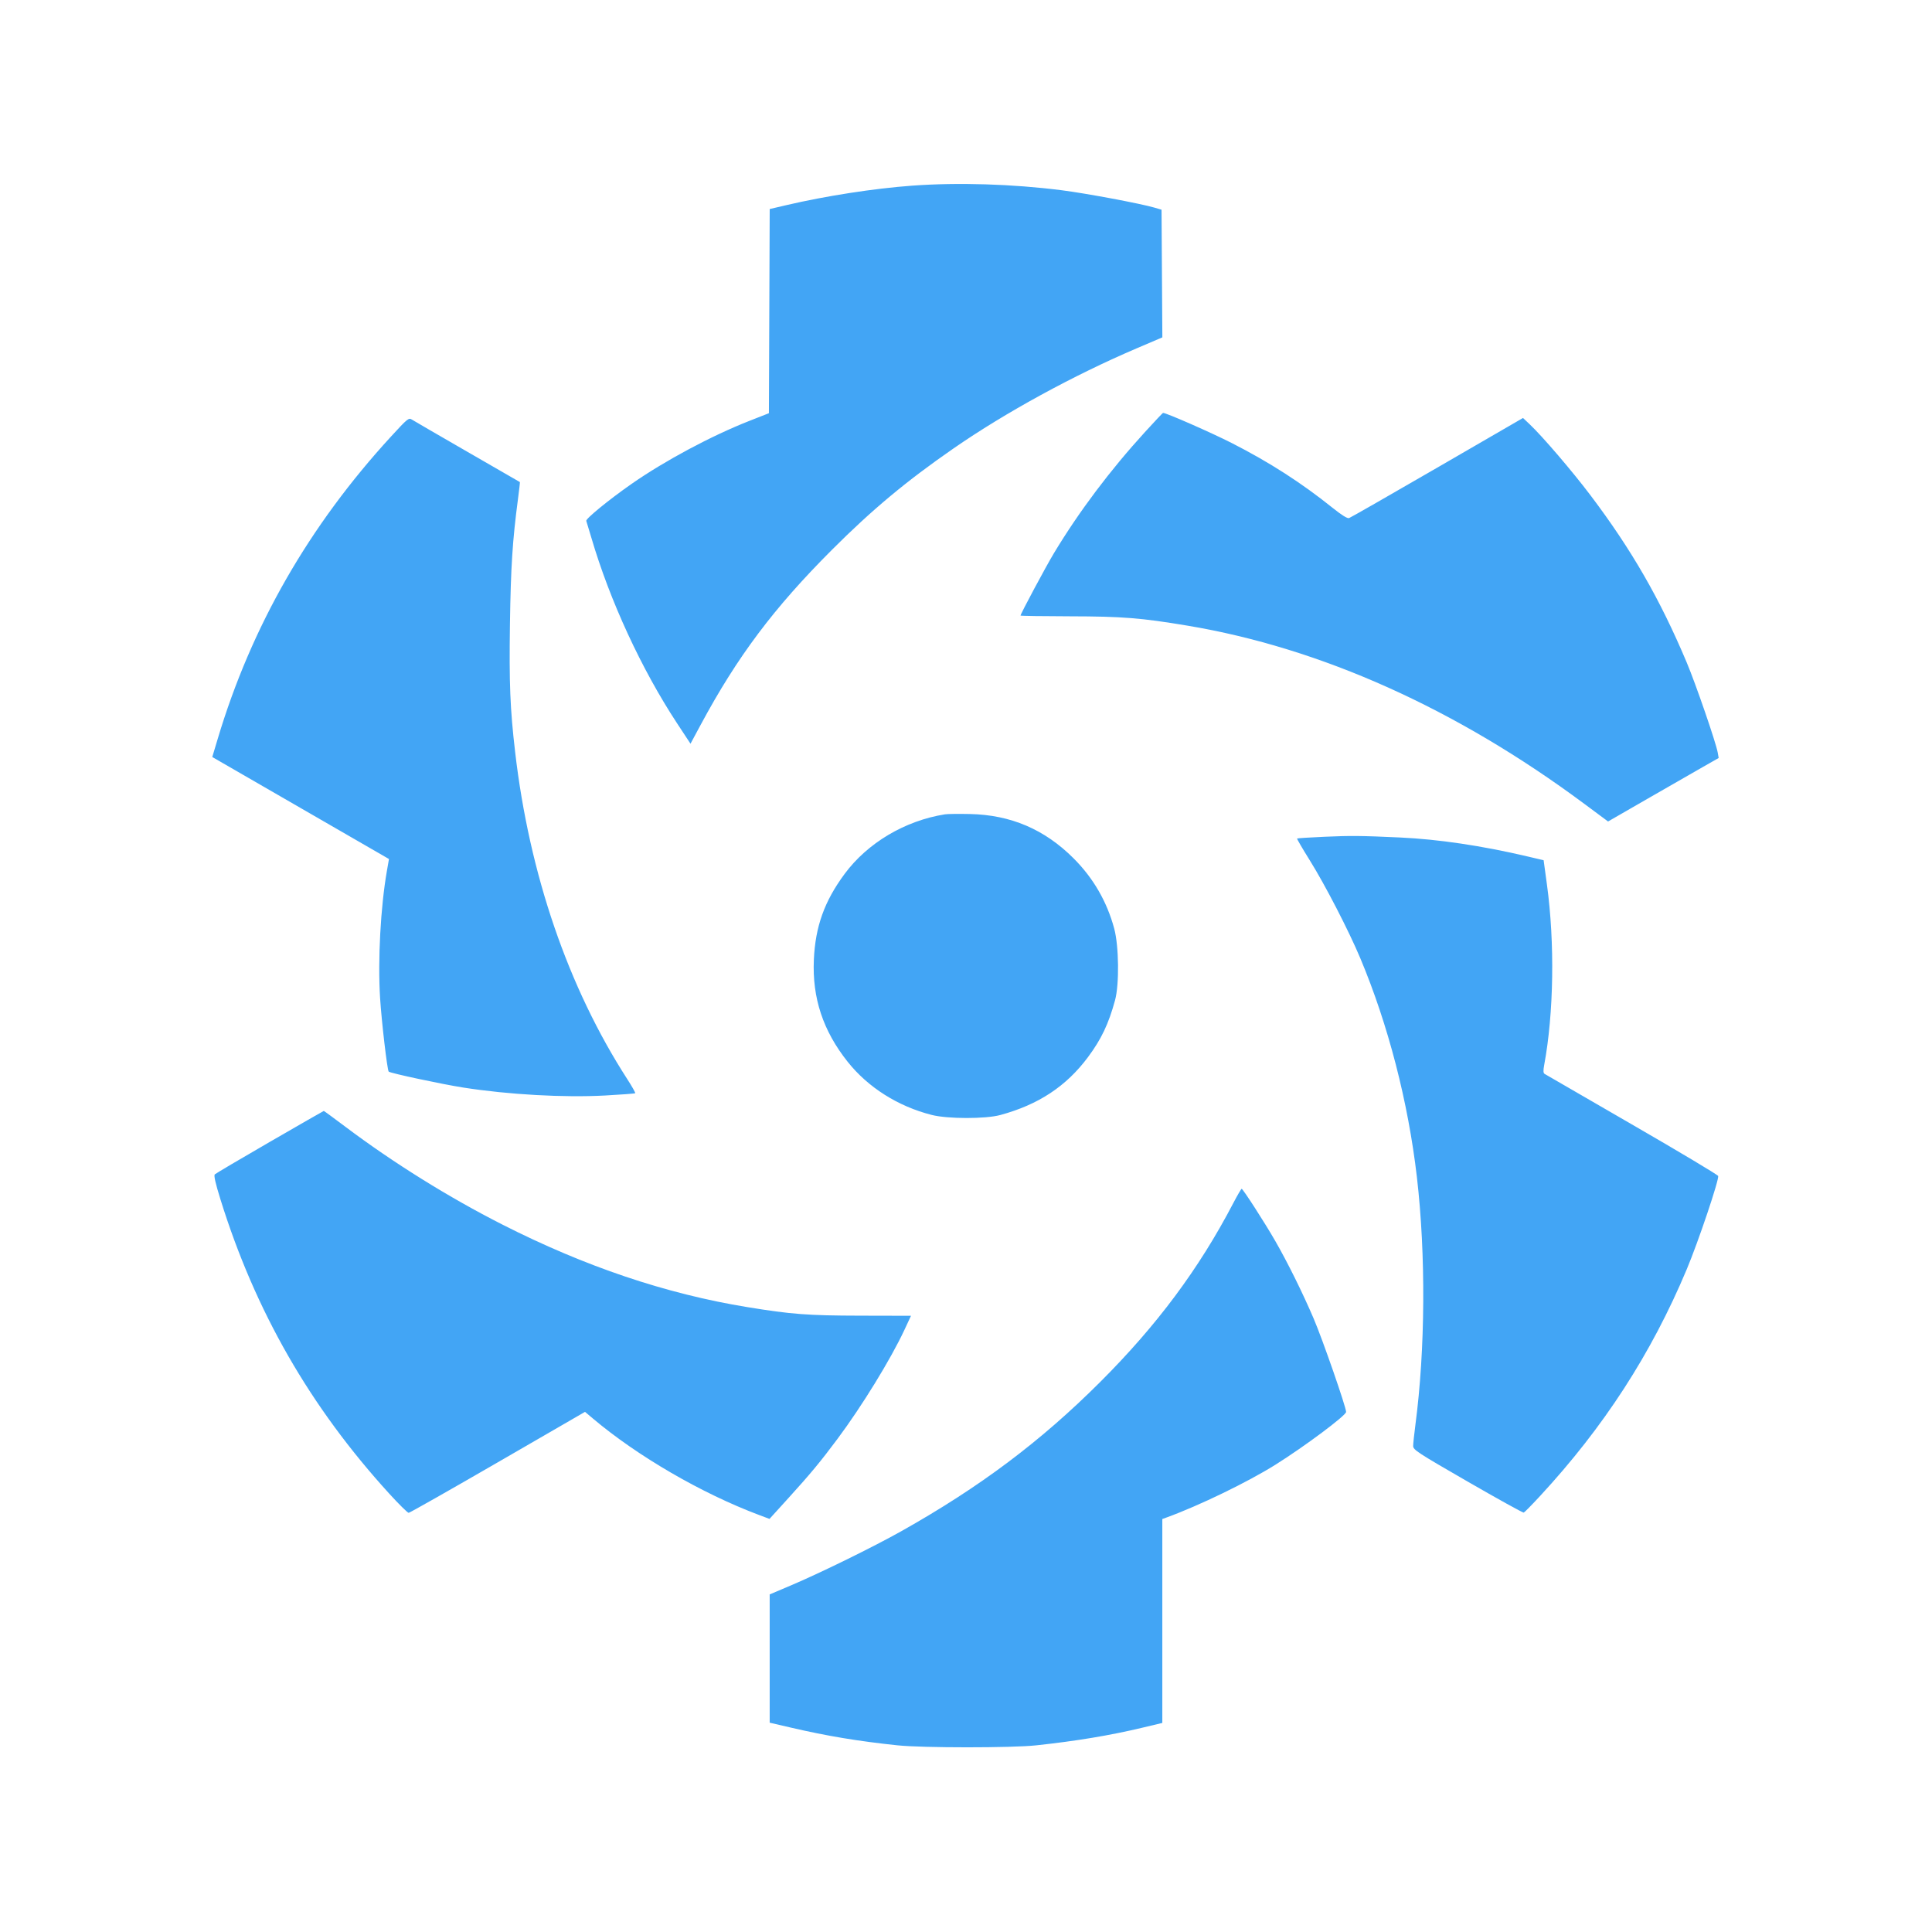
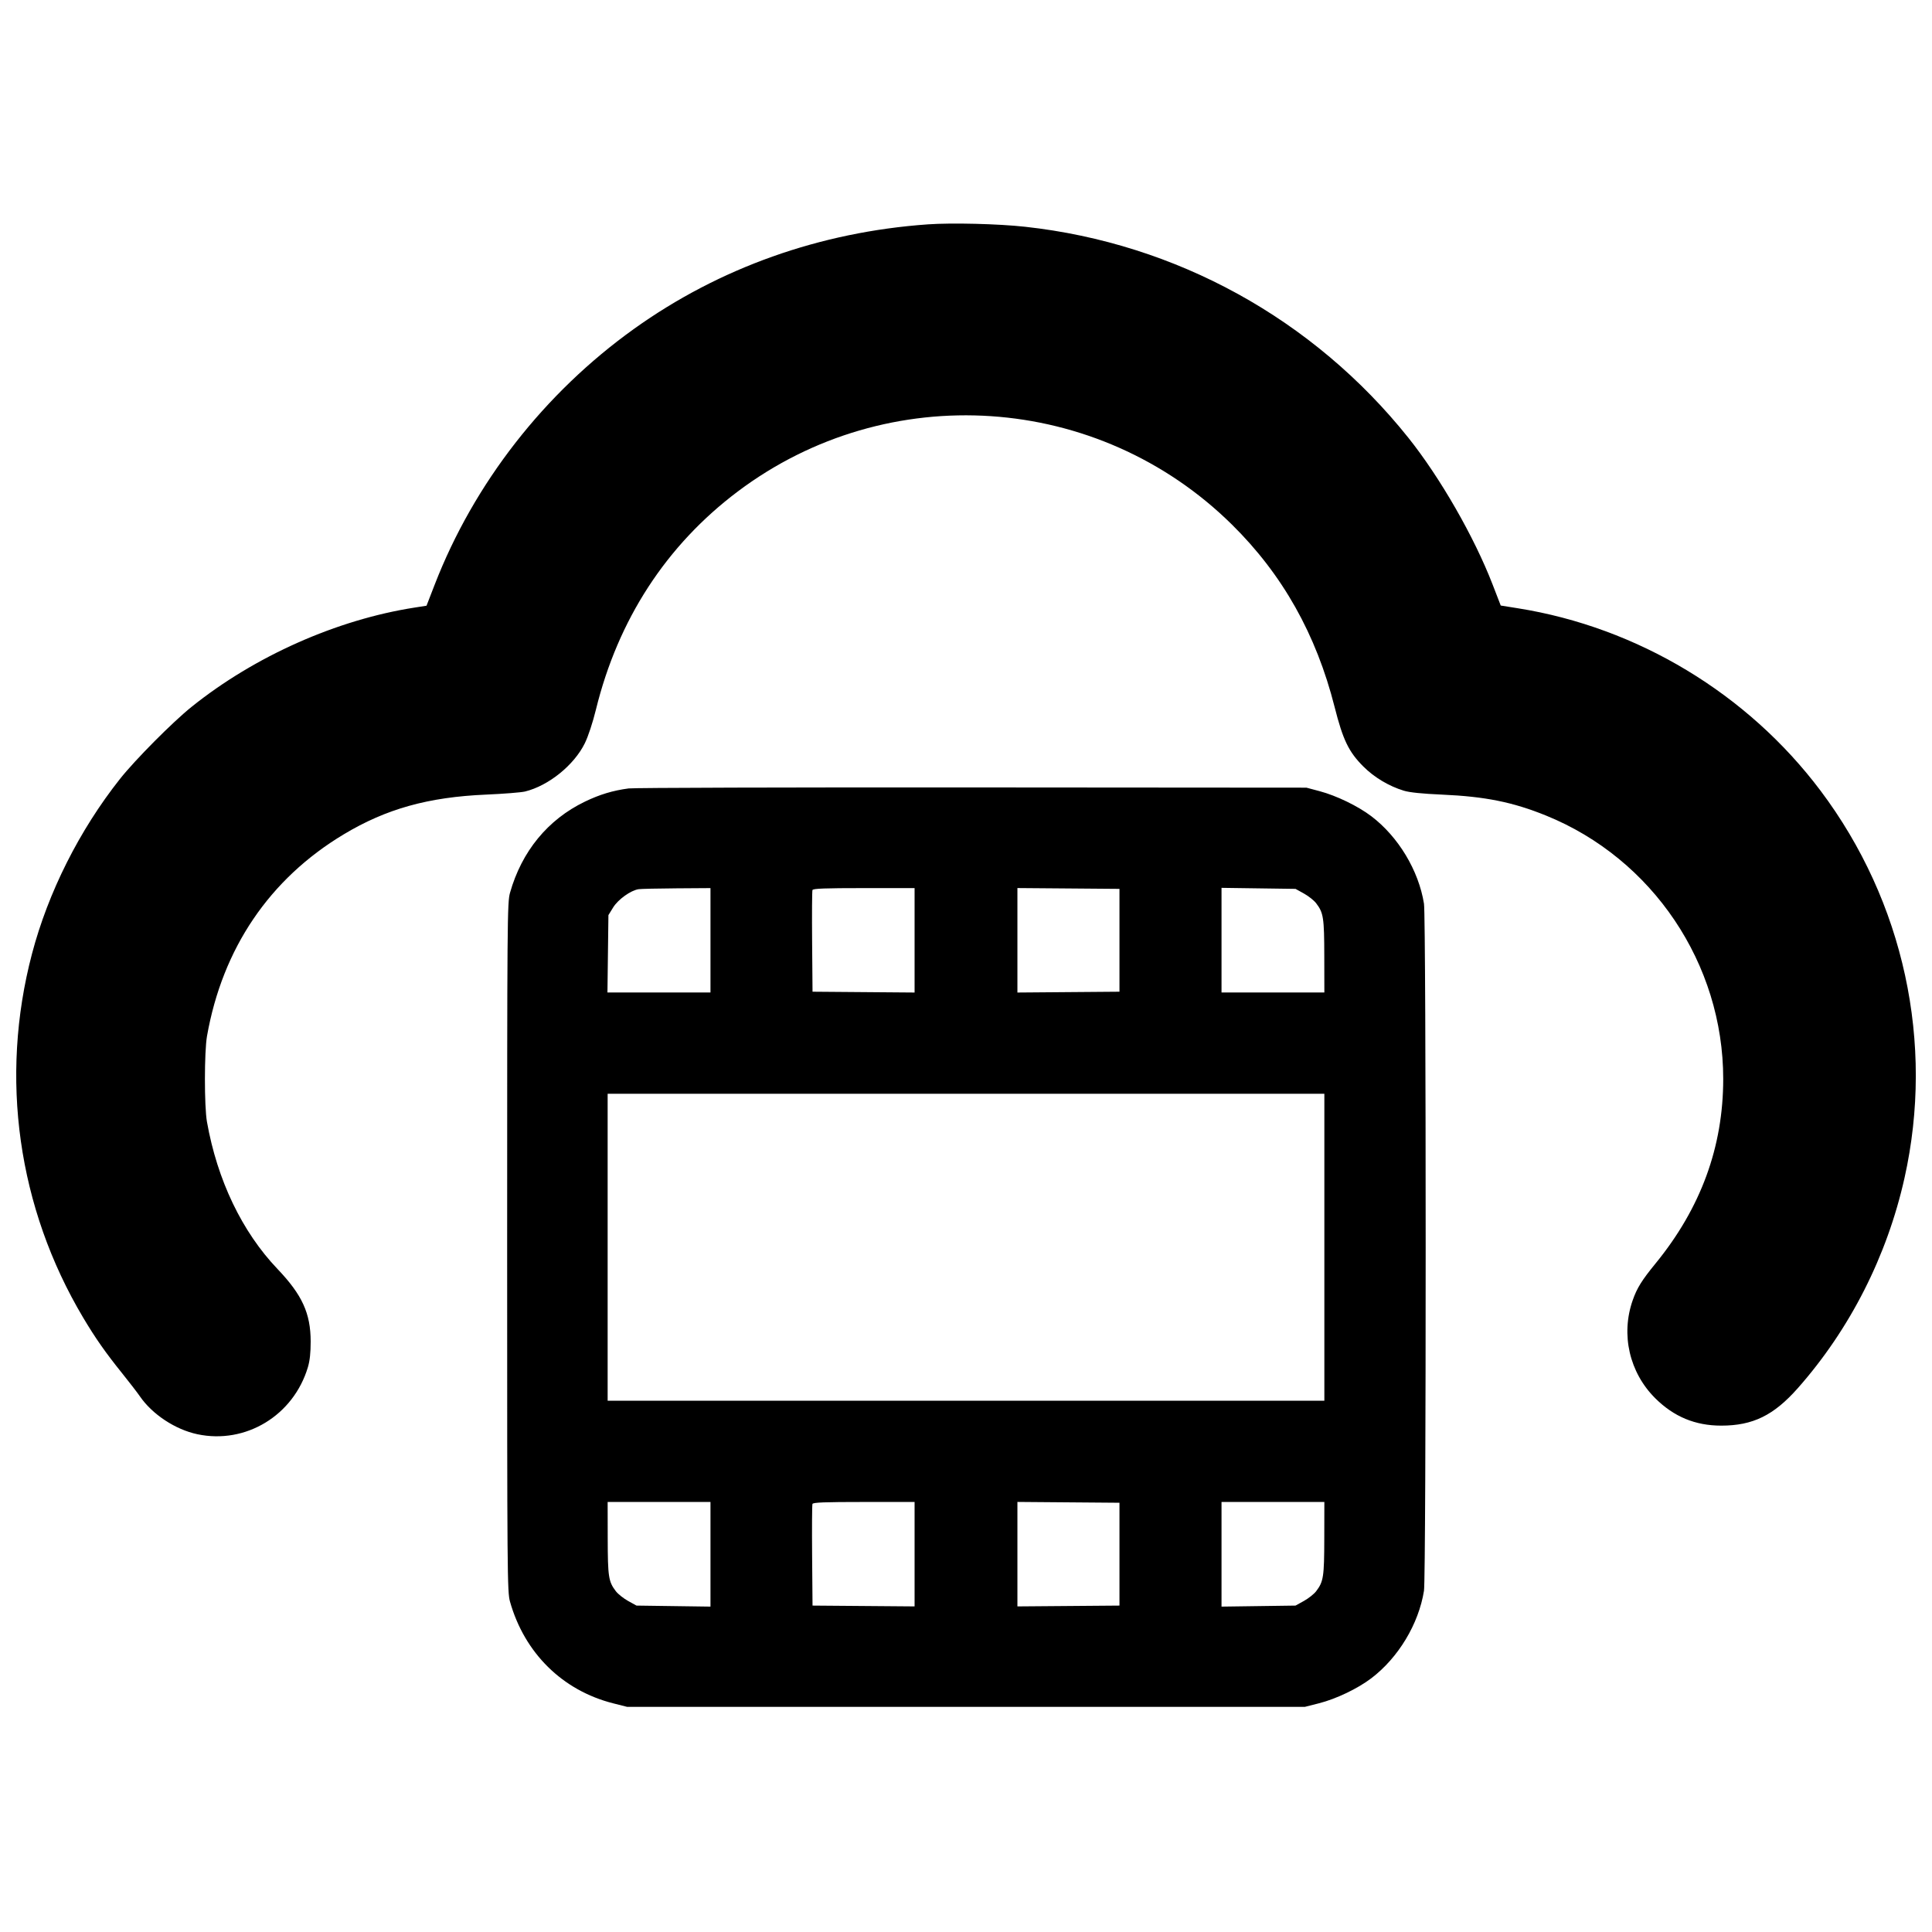
<svg xmlns="http://www.w3.org/2000/svg" width="1240" height="1240">
-   <path d="M585.5 119.157c-24.392 1.775-55.454 6.582-80.743 12.495l-10.743 2.512-.257 65.522-.257 65.523-12.5 4.911c-24.453 9.608-54.301 25.574-75.692 40.488-14.402 10.041-29.52 22.393-29.025 23.713.243.648 1.692 5.443 3.22 10.655 11.868 40.48 32.267 84.639 55.173 119.442l8.503 12.917 6.683-12.417c23.502-43.672 46.807-74.722 84.066-112.002 25.738-25.754 47.825-44.173 78.072-65.109 33.386-23.108 77-46.934 117.761-64.332l16.261-6.94-.261-40.974-.261-40.973-4.5-1.319c-8.958-2.625-43.862-9.169-59.5-11.155-31.749-4.032-66.513-5.102-96-2.957M734.906 277.25c-22.472 24.627-42.334 51.05-58.443 77.75-5.099 8.45-21.464 39.014-21.462 40.083 0 .229 14.287.445 31.75.479 33.627.065 45.612 1.017 75.303 5.978 85.759 14.331 172.63 53.33 254.813 114.394l15.221 11.31 25.706-14.808c14.138-8.144 30.112-17.312 35.497-20.372l9.79-5.564-.61-3.5c-1.096-6.29-14.149-44.185-19.977-58-17.139-40.622-35.248-72.077-61.599-107-11.686-15.488-30.818-37.844-39.039-45.62l-4.356-4.119-55 31.858c-30.25 17.522-55.747 32.106-56.66 32.408-1.079.358-4.75-1.93-10.5-6.543-20.084-16.116-40.545-29.274-64.607-41.547C777.601 277.739 748.585 265 746.461 265c-.207 0-5.407 5.512-11.555 12.25m-483.911 2.889c-52.729 57.452-89.592 121.745-111.254 194.044l-3.501 11.683 56.707 32.735 56.706 32.734-1.326 7.583c-4.069 23.272-5.894 57.248-4.381 81.582.926 14.898 4.591 46.254 5.526 47.28.898.986 34.289 8.122 48.028 10.264 28.958 4.515 64.488 6.499 90.867 5.074 10.377-.56 19.07-1.222 19.319-1.471.248-.248-2.035-4.306-5.074-9.017-37.96-58.843-62.879-131.564-72.005-210.13-3.219-27.711-3.869-43.866-3.307-82.149.534-36.338 1.631-53.441 5.12-79.832.798-6.039 1.368-11.04 1.266-11.112-.102-.073-15.261-8.815-33.686-19.427-18.425-10.613-34.464-19.919-35.642-20.682-2.027-1.312-2.739-.735-13.363 10.841M606.5 522.653c-25.669 4.073-49.712 18.357-64.437 38.283-12.956 17.531-18.769 33.768-19.713 55.064-1.087 24.502 5.901 45.6 21.676 65.452 13.091 16.473 32.315 28.634 53.974 34.141 10.222 2.599 34.507 2.629 44 .054 24.469-6.637 42.328-18.418 56.253-37.107 8.576-11.511 13.261-21.347 17.403-36.54 2.782-10.202 2.502-34.762-.523-46-4.654-17.286-13.403-32.422-26.057-45.076-18.639-18.639-40.322-27.911-66.576-28.47-7.15-.152-14.35-.062-16 .199m243.676 14.396c-9.529.421-17.487.928-17.685 1.126-.198.198 3.43 6.427 8.061 13.843 9.872 15.805 25.076 45.255 32.515 62.982 17.89 42.628 30.726 92.267 36.33 140.5 5.776 49.707 5.41 110.661-.955 158.936-.793 6.015-1.442 12.144-1.442 13.62 0 2.476 2.712 4.248 35.027 22.888 19.264 11.113 35.44 20.059 35.946 19.88.506-.178 5.205-4.957 10.444-10.619 40.968-44.285 71.417-91.321 94.113-145.385 7.518-17.906 21.003-57.989 20.208-60.062-.302-.785-25.229-15.681-55.393-33.103-30.165-17.421-55.37-32.011-56.011-32.422-.843-.54-.908-2.132-.233-5.74 6.158-32.924 6.854-78.418 1.771-115.688l-2.141-15.695-10.616-2.49c-29.261-6.862-56.983-10.974-81.615-12.105-25.026-1.149-31.483-1.212-48.324-.466M173.193 732.877c-18.869 10.91-34.771 20.301-35.338 20.868-.708.708.416 5.685 3.59 15.893 22.372 71.955 57.534 133.26 108.468 189.112 6.144 6.737 11.715 12.235 12.379 12.217.665-.019 26.402-14.607 57.195-32.419l55.987-32.386 5.013 4.231c28.719 24.239 69.849 48.122 106.705 61.961l6.691 2.512 11.972-13.183c14.282-15.727 20.74-23.512 31.675-38.183 15.78-21.171 34.174-51.134 42.972-70l4.197-9-32.6-.072c-33.662-.073-44.236-.877-72.599-5.517-52.086-8.52-104.017-26.026-157-52.926-34.47-17.5-69.941-39.589-100.682-62.699-7.525-5.657-13.825-10.277-14-10.266-.175.011-15.756 8.946-34.625 19.857M791.52 772.25c-22.058 42.207-48.977 78.371-85.449 114.795-38.124 38.072-77.236 67.416-127.546 95.69-17.969 10.099-51.743 26.686-70.775 34.76l-13.75 5.834v82.327l13.75 3.194c23.233 5.395 43.059 8.689 68.25 11.336 16.09 1.691 73.361 1.705 89 .021 25.772-2.774 47.439-6.375 68.25-11.344l12.75-3.045V974.95l2.75-1.001c20.982-7.643 52.157-22.755 69.847-33.859 18.882-11.852 45.274-31.559 45.357-33.868.102-2.831-15.119-46.644-20.841-59.99-7.171-16.726-16.651-35.878-24.655-49.808-6.712-11.68-20.708-33.401-21.531-33.415-.315-.005-2.748 4.154-5.407 9.241" fill="#42a5f5" fill-rule="evenodd" />
+   <path d="M595.5 143.998c-69.181 4.901-133.756 27.857-188.473 67.002-57.706 41.283-102.822 99.177-128.082 164.36l-5.196 13.406-7.624 1.188c-50.059 7.8-102.603 31.18-143.125 63.684-12.198 9.784-36.357 34.106-46.053 46.362-26.006 32.875-46.029 72.695-56.426 112.213-20.899 79.443-9.128 162.981 32.908 233.556 7.842 13.166 14.26 22.321 25.066 35.754 4.562 5.67 9.659 12.294 11.328 14.719 7.951 11.557 22.717 21.282 36.862 24.279 31.014 6.572 61.66-12.016 70.929-43.021 1.238-4.138 1.789-9.259 1.779-16.5-.028-18.084-5.443-29.926-21.279-46.533-22.773-23.88-38.661-57.022-45.287-94.467-1.755-9.917-1.735-44.986.03-55 9.932-56.323 40.118-100.887 87.692-129.461 27.323-16.41 54.265-23.937 91.451-25.547 11.275-.488 22.525-1.383 25-1.99 15.083-3.695 31.506-16.965 38.367-31.002 2.158-4.415 5.077-13.259 7.096-21.5 14.167-57.831 45.198-105.552 91.078-140.067 96.357-72.487 231.276-63.455 317.12 21.229 32.525 32.085 54.102 70.426 65.936 117.164 5.339 21.09 9.037 28.74 18.437 38.14 6.98 6.979 16.366 12.589 25.966 15.521 3.708 1.132 11.691 1.951 24.5 2.513 27.653 1.214 45.429 4.793 66.761 13.44C1060.671 551.169 1106 618.546 1106 692.5c0 43.63-14.39 82.878-43.41 118.396-8.881 10.87-11.911 15.742-14.666 23.58-7.759 22.077-2.161 46.442 14.47 62.971C1074.32 909.301 1088.06 915 1104.711 915c20.298 0 33.729-6.572 49.189-24.07 33.484-37.897 57.271-84.775 68.467-134.93 19.303-86.472-.403-177.337-53.892-248.5-46.828-62.301-117.399-104.844-194.239-117.096l-11.032-1.759-5.247-13.573c-11.79-30.497-33.656-68.577-54.029-94.09C843.03 204.72 754.909 156.191 658 145.547c-17.297-1.9-47.114-2.638-62.5-1.549M403.472 506.032c-10.145 1.343-18.552 3.885-28.125 8.503-23.717 11.441-40.488 31.864-48.009 58.465-1.759 6.22-1.838 16.024-1.838 227.5s.079 221.28 1.838 227.5c9.325 32.979 33.672 56.979 66.162 65.218l9 2.282h435l9-2.282c11.04-2.8 24.807-9.375 33.596-16.046 17.382-13.192 30.424-34.837 33.846-56.172 1.449-9.034 1.449-431.966 0-441-3.422-21.335-16.464-42.98-33.846-56.172-8.516-6.464-22.351-13.161-33.096-16.023l-8.5-2.263-214.5-.154c-117.975-.085-217.213.205-220.528.644m6.391 64.673c-5.09.783-13.149 6.565-16.327 11.713l-3.036 4.919-.313 24.831-.314 24.832H456v-67l-21.75.15c-11.962.082-22.937.332-24.387.555m111.591.554c-.265.692-.364 15.654-.218 33.25l.264 31.991 32.75.264 32.75.263V570h-32.531c-25.222 0-32.64.283-33.015 1.259M653 603.5v33.527l32.75-.263 32.75-.264v-66l-32.75-.264-32.75-.263V603.5m131-.079V637h66l-.044-23.25c-.047-24.857-.506-27.849-5.219-34.028-1.373-1.8-4.913-4.612-7.867-6.248l-5.37-2.974-23.75-.329-23.75-.33v33.58M390 800.5V899h460V702H390v98.5m.044 186.75c.047 24.857.506 27.849 5.219 34.028 1.373 1.8 4.913 4.612 7.867 6.248l5.37 2.974 23.75.329 23.75.33V964h-66l.044 23.25m131.41-21.991c-.265.692-.364 15.654-.218 33.25l.264 31.991 32.75.264 32.75.263V964h-32.531c-25.222 0-32.64.283-33.015 1.259M653 997.5v33.527l32.75-.263 32.75-.264v-66l-32.75-.264-32.75-.263V997.5m131 .079v33.58l23.75-.33 23.75-.329 5.37-2.974c2.954-1.636 6.494-4.448 7.867-6.248 4.713-6.179 5.172-9.171 5.219-34.028L850 964h-66v33.579" fill="undefined" fill-rule="evenodd" />
</svg>
